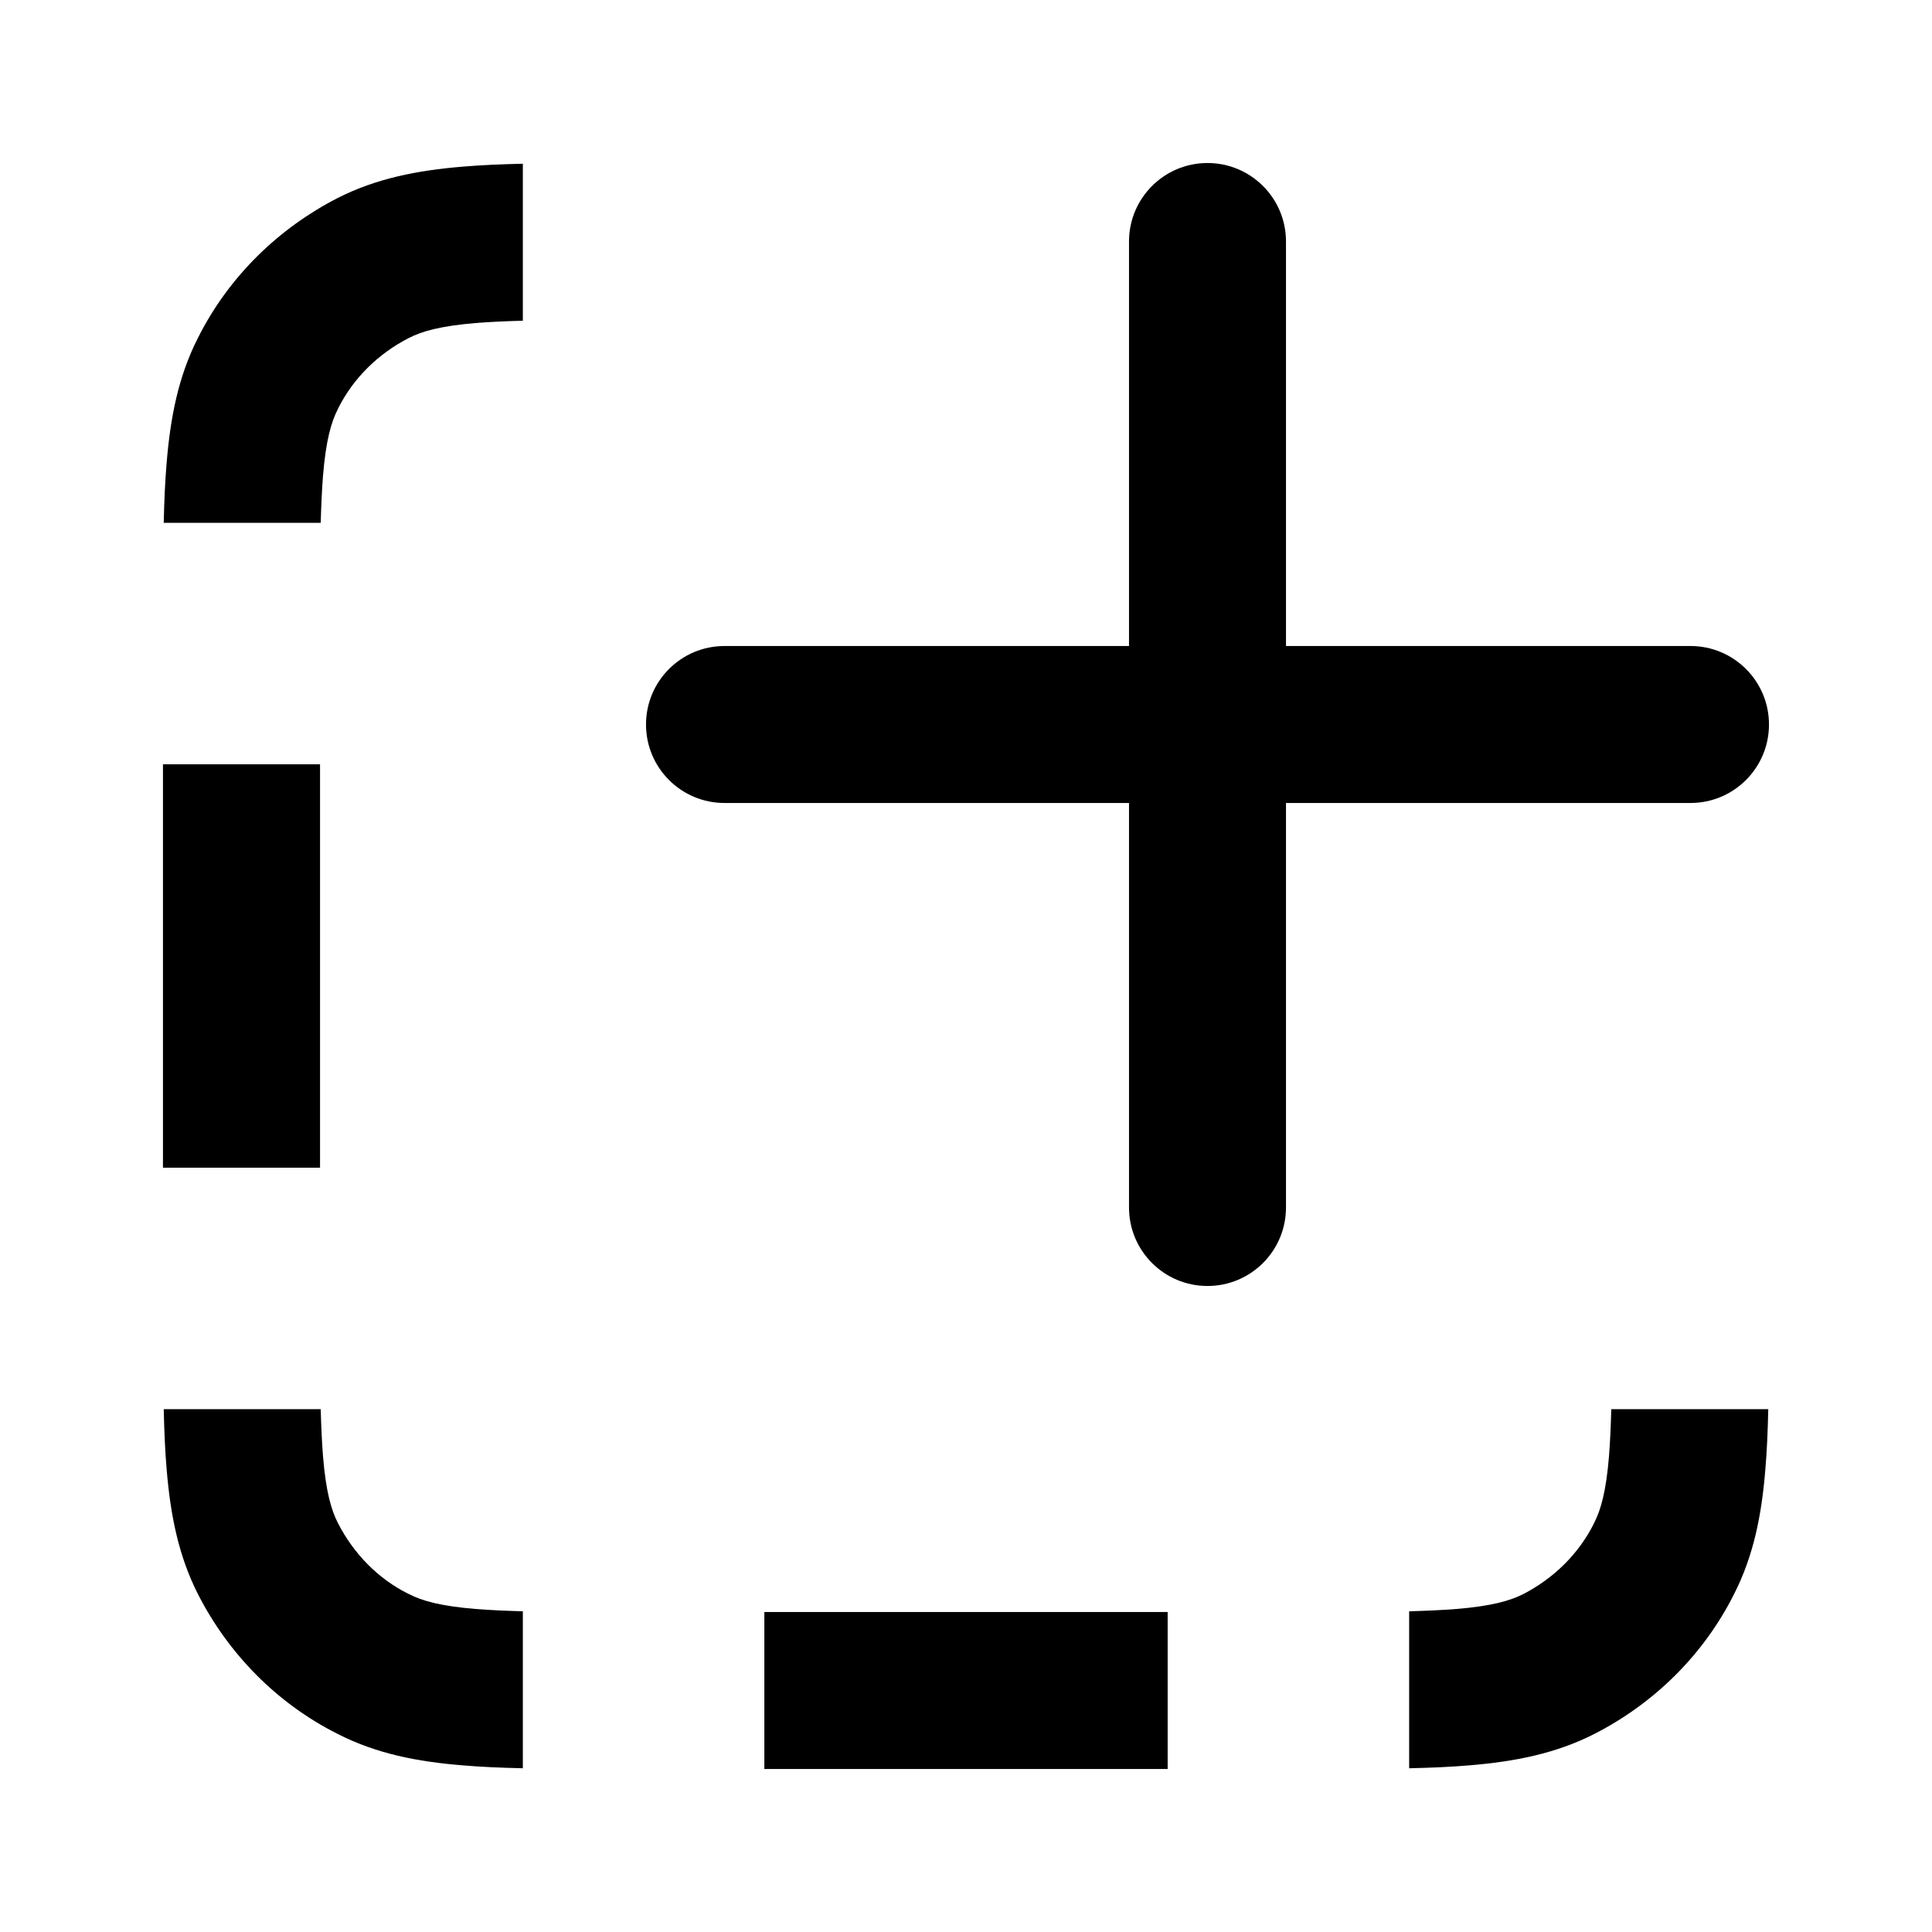
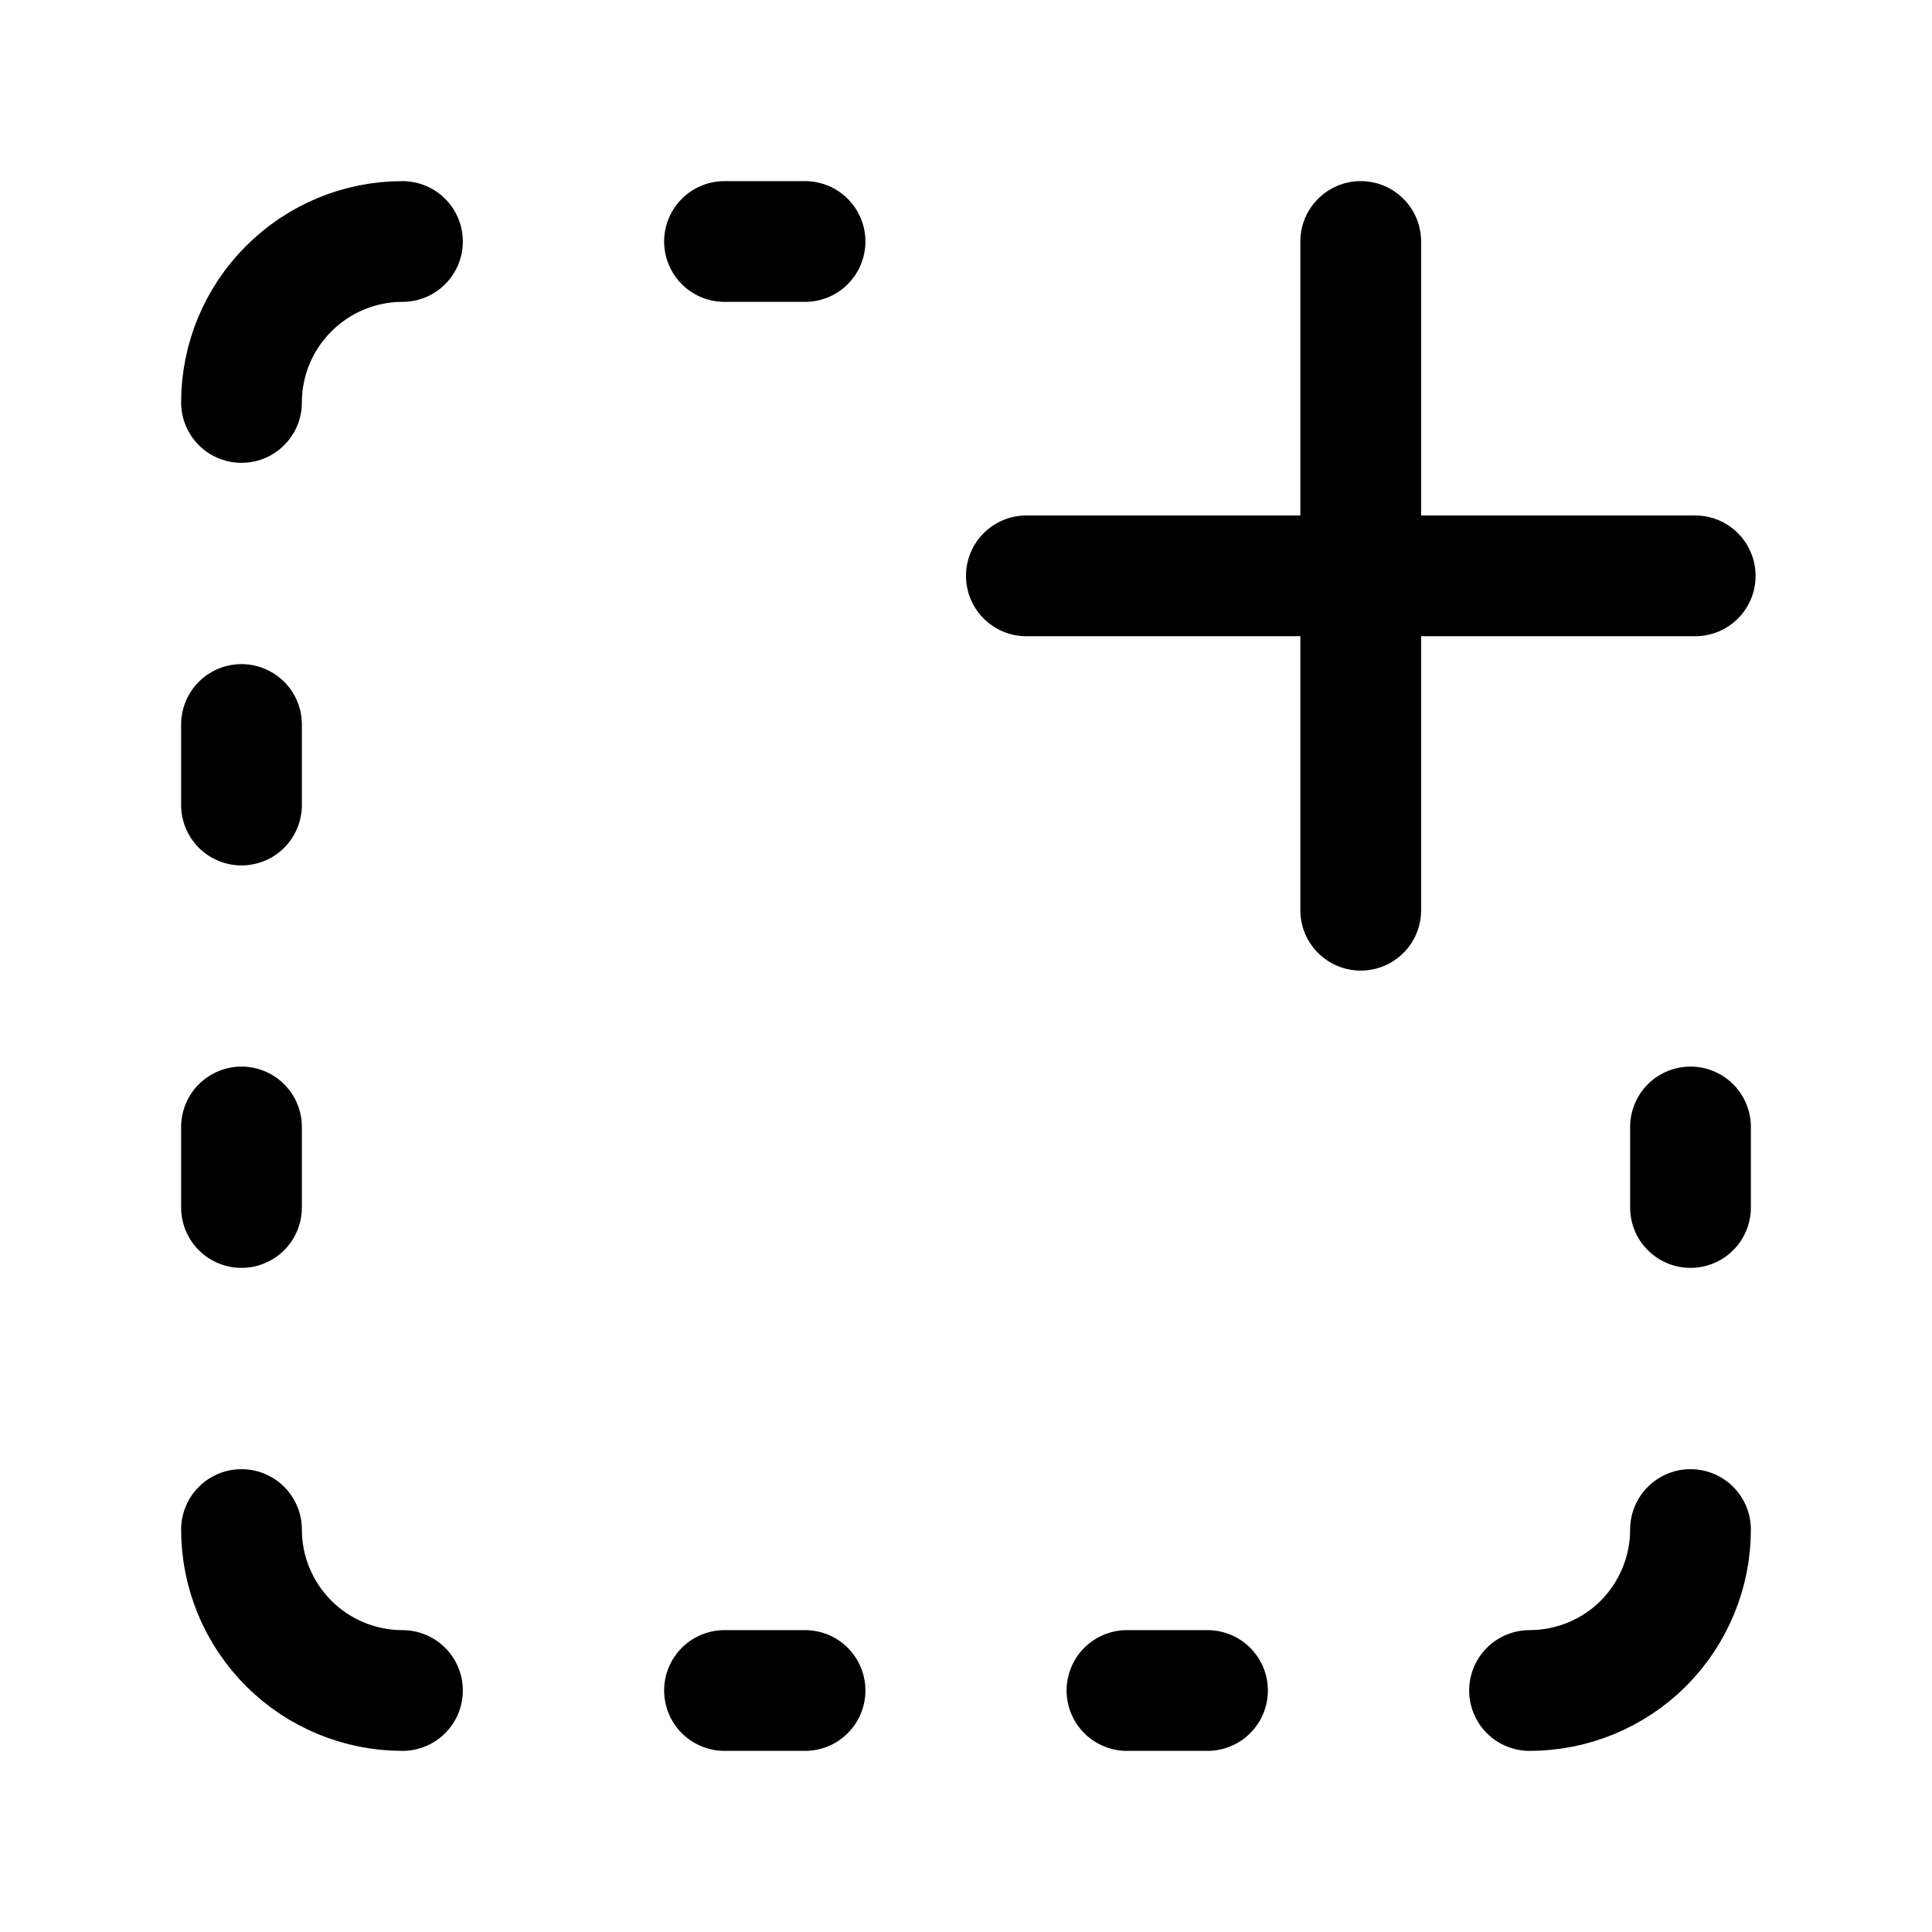
<svg xmlns="http://www.w3.org/2000/svg" width="16" height="16" viewBox="0 0 16 16" fill="none">
-   <path d="M4.33 1.356C4.149 1.36 3.984 1.367 3.833 1.38C3.458 1.411 3.116 1.477 2.794 1.641C2.31 1.89 1.896 2.287 1.64 2.797C1.476 3.118 1.411 3.459 1.38 3.833C1.367 3.984 1.36 4.149 1.356 4.33H2.656C2.66 4.184 2.666 4.055 2.675 3.94C2.699 3.647 2.743 3.494 2.799 3.386L2.801 3.381C2.926 3.132 3.132 2.929 3.386 2.799C3.495 2.743 3.647 2.7 3.94 2.675C4.055 2.666 4.183 2.66 4.33 2.656V1.356Z" fill="currentColor" />
-   <path d="M11.67 13.344C11.817 13.34 11.945 13.334 12.06 13.325C12.353 13.301 12.505 13.257 12.614 13.202C12.868 13.071 13.074 12.868 13.199 12.619L13.201 12.614C13.257 12.506 13.301 12.353 13.325 12.06C13.334 11.945 13.34 11.817 13.344 11.67H14.644C14.64 11.851 14.633 12.016 14.62 12.167C14.59 12.541 14.524 12.882 14.36 13.203C14.104 13.713 13.691 14.11 13.207 14.358C12.885 14.523 12.542 14.589 12.167 14.62C12.016 14.633 11.851 14.64 11.67 14.644V13.344Z" fill="currentColor" />
-   <path d="M6.33 13.35H9.67V14.65H6.33V13.35Z" fill="currentColor" />
-   <path d="M2.656 11.67C2.66 11.817 2.666 11.945 2.675 12.06C2.699 12.353 2.743 12.506 2.799 12.614C2.929 12.868 3.132 13.075 3.381 13.199L3.386 13.201C3.494 13.257 3.647 13.301 3.94 13.325C4.055 13.334 4.183 13.34 4.33 13.344V14.644C4.149 14.64 3.984 14.633 3.833 14.62C3.459 14.59 3.118 14.524 2.797 14.36C2.287 14.104 1.89 13.691 1.642 13.207C1.477 12.885 1.411 12.542 1.38 12.167C1.367 12.016 1.36 11.851 1.356 11.67H2.656Z" fill="currentColor" />
-   <path d="M2.65 6.33V9.67H1.35V6.33H2.65Z" fill="currentColor" />
-   <path d="M2.65 6.33V9.67H1.35V6.33H2.65Z" fill="currentColor" />
-   <path fill-rule="evenodd" clip-rule="evenodd" d="M10 1.35C10.359 1.35 10.65 1.641 10.65 2V10C10.65 10.359 10.359 10.65 10 10.65C9.641 10.65 9.35 10.359 9.35 10V2C9.35 1.641 9.641 1.35 10 1.35Z" fill="currentColor" />
-   <path fill-rule="evenodd" clip-rule="evenodd" d="M14.65 6C14.65 6.359 14.359 6.65 14 6.65H6C5.641 6.65 5.35 6.359 5.35 6C5.35 5.641 5.641 5.35 6 5.35H14C14.359 5.35 14.65 5.641 14.65 6Z" fill="currentColor" />
+   <path d="M3.333 2C2.98 2 2.641 2.14 2.391 2.391C2.14 2.641 2 2.98 2 3.333" stroke="currentColor" stroke-linecap="round" stroke-linejoin="round" />
+   <path d="M14 12.667C14 13.02 13.86 13.359 13.61 13.61C13.36 13.86 13.02 14 12.667 14" stroke="currentColor" stroke-linecap="round" stroke-linejoin="round" />
+   <path d="M3.333 14C2.98 14 2.641 13.86 2.391 13.61C2.14 13.359 2 13.02 2 12.667" stroke="currentColor" stroke-linecap="round" stroke-linejoin="round" />
+   <path d="M6 2H6.667" stroke="currentColor" stroke-linecap="round" stroke-linejoin="round" />
+   <path d="M6 14H6.667" stroke="currentColor" stroke-linecap="round" stroke-linejoin="round" />
+   <path d="M9.333 14H10" stroke="currentColor" stroke-linecap="round" stroke-linejoin="round" />
+   <path d="M2 6V6.667" stroke="currentColor" stroke-linecap="round" stroke-linejoin="round" />
+   <path d="M2 9.333V10" stroke="currentColor" stroke-linecap="round" stroke-linejoin="round" />
+   <path d="M14 9.333V10" stroke="currentColor" stroke-linecap="round" stroke-linejoin="round" />
+   <path fill-rule="evenodd" clip-rule="evenodd" d="M11.769 2C11.769 1.724 11.545 1.5 11.269 1.5C10.993 1.5 10.769 1.724 10.769 2V4.269H8.5C8.224 4.269 8 4.493 8 4.769C8 5.045 8.224 5.269 8.5 5.269H10.769V7.538C10.769 7.815 10.993 8.038 11.269 8.038C11.545 8.038 11.769 7.815 11.769 7.538V5.269H14.039C14.315 5.269 14.539 5.045 14.539 4.769C14.539 4.493 14.315 4.269 14.039 4.269H11.769V2Z" fill="currentColor" />
</svg>
